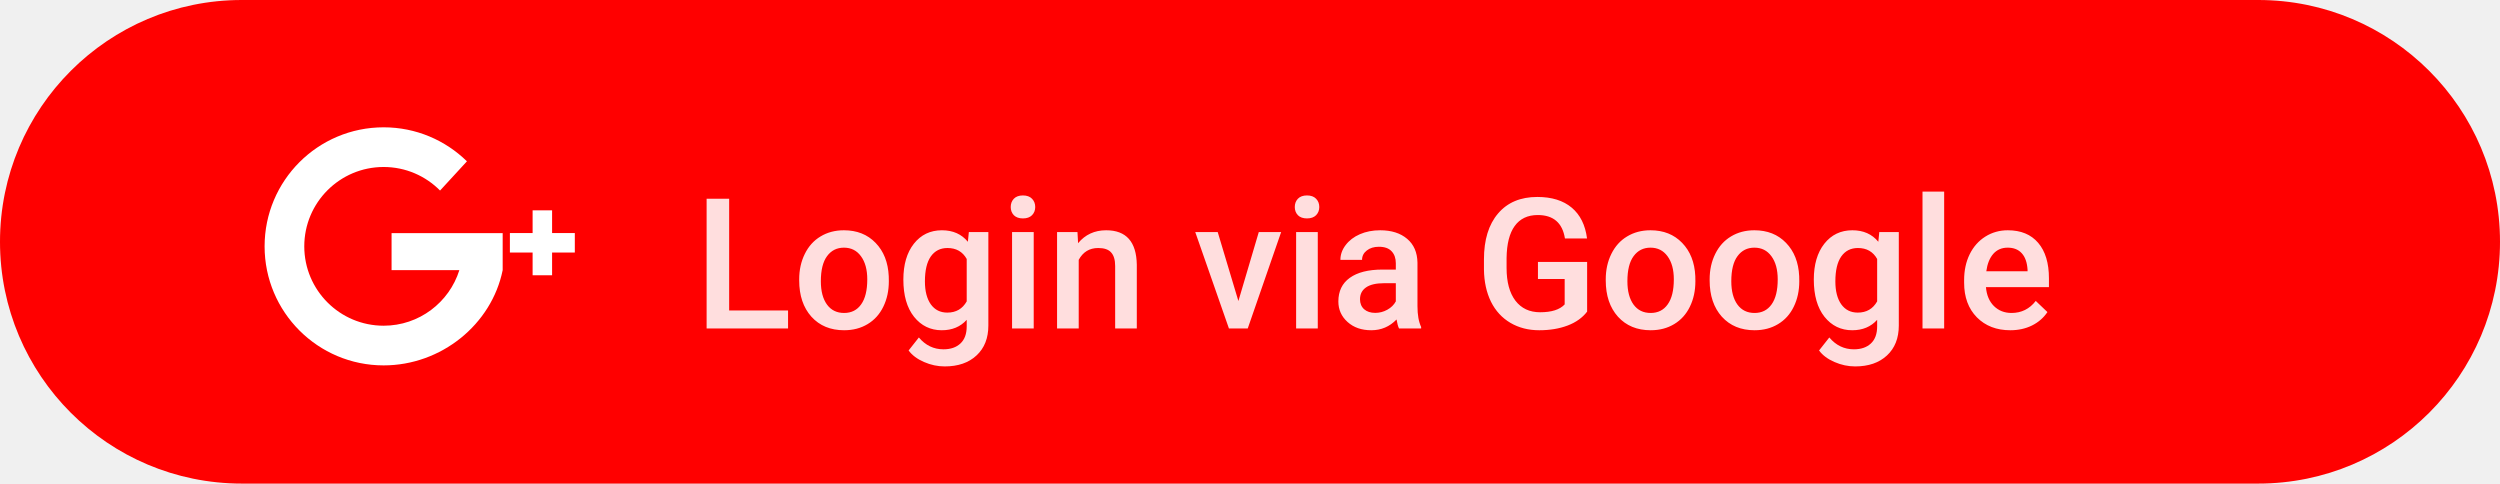
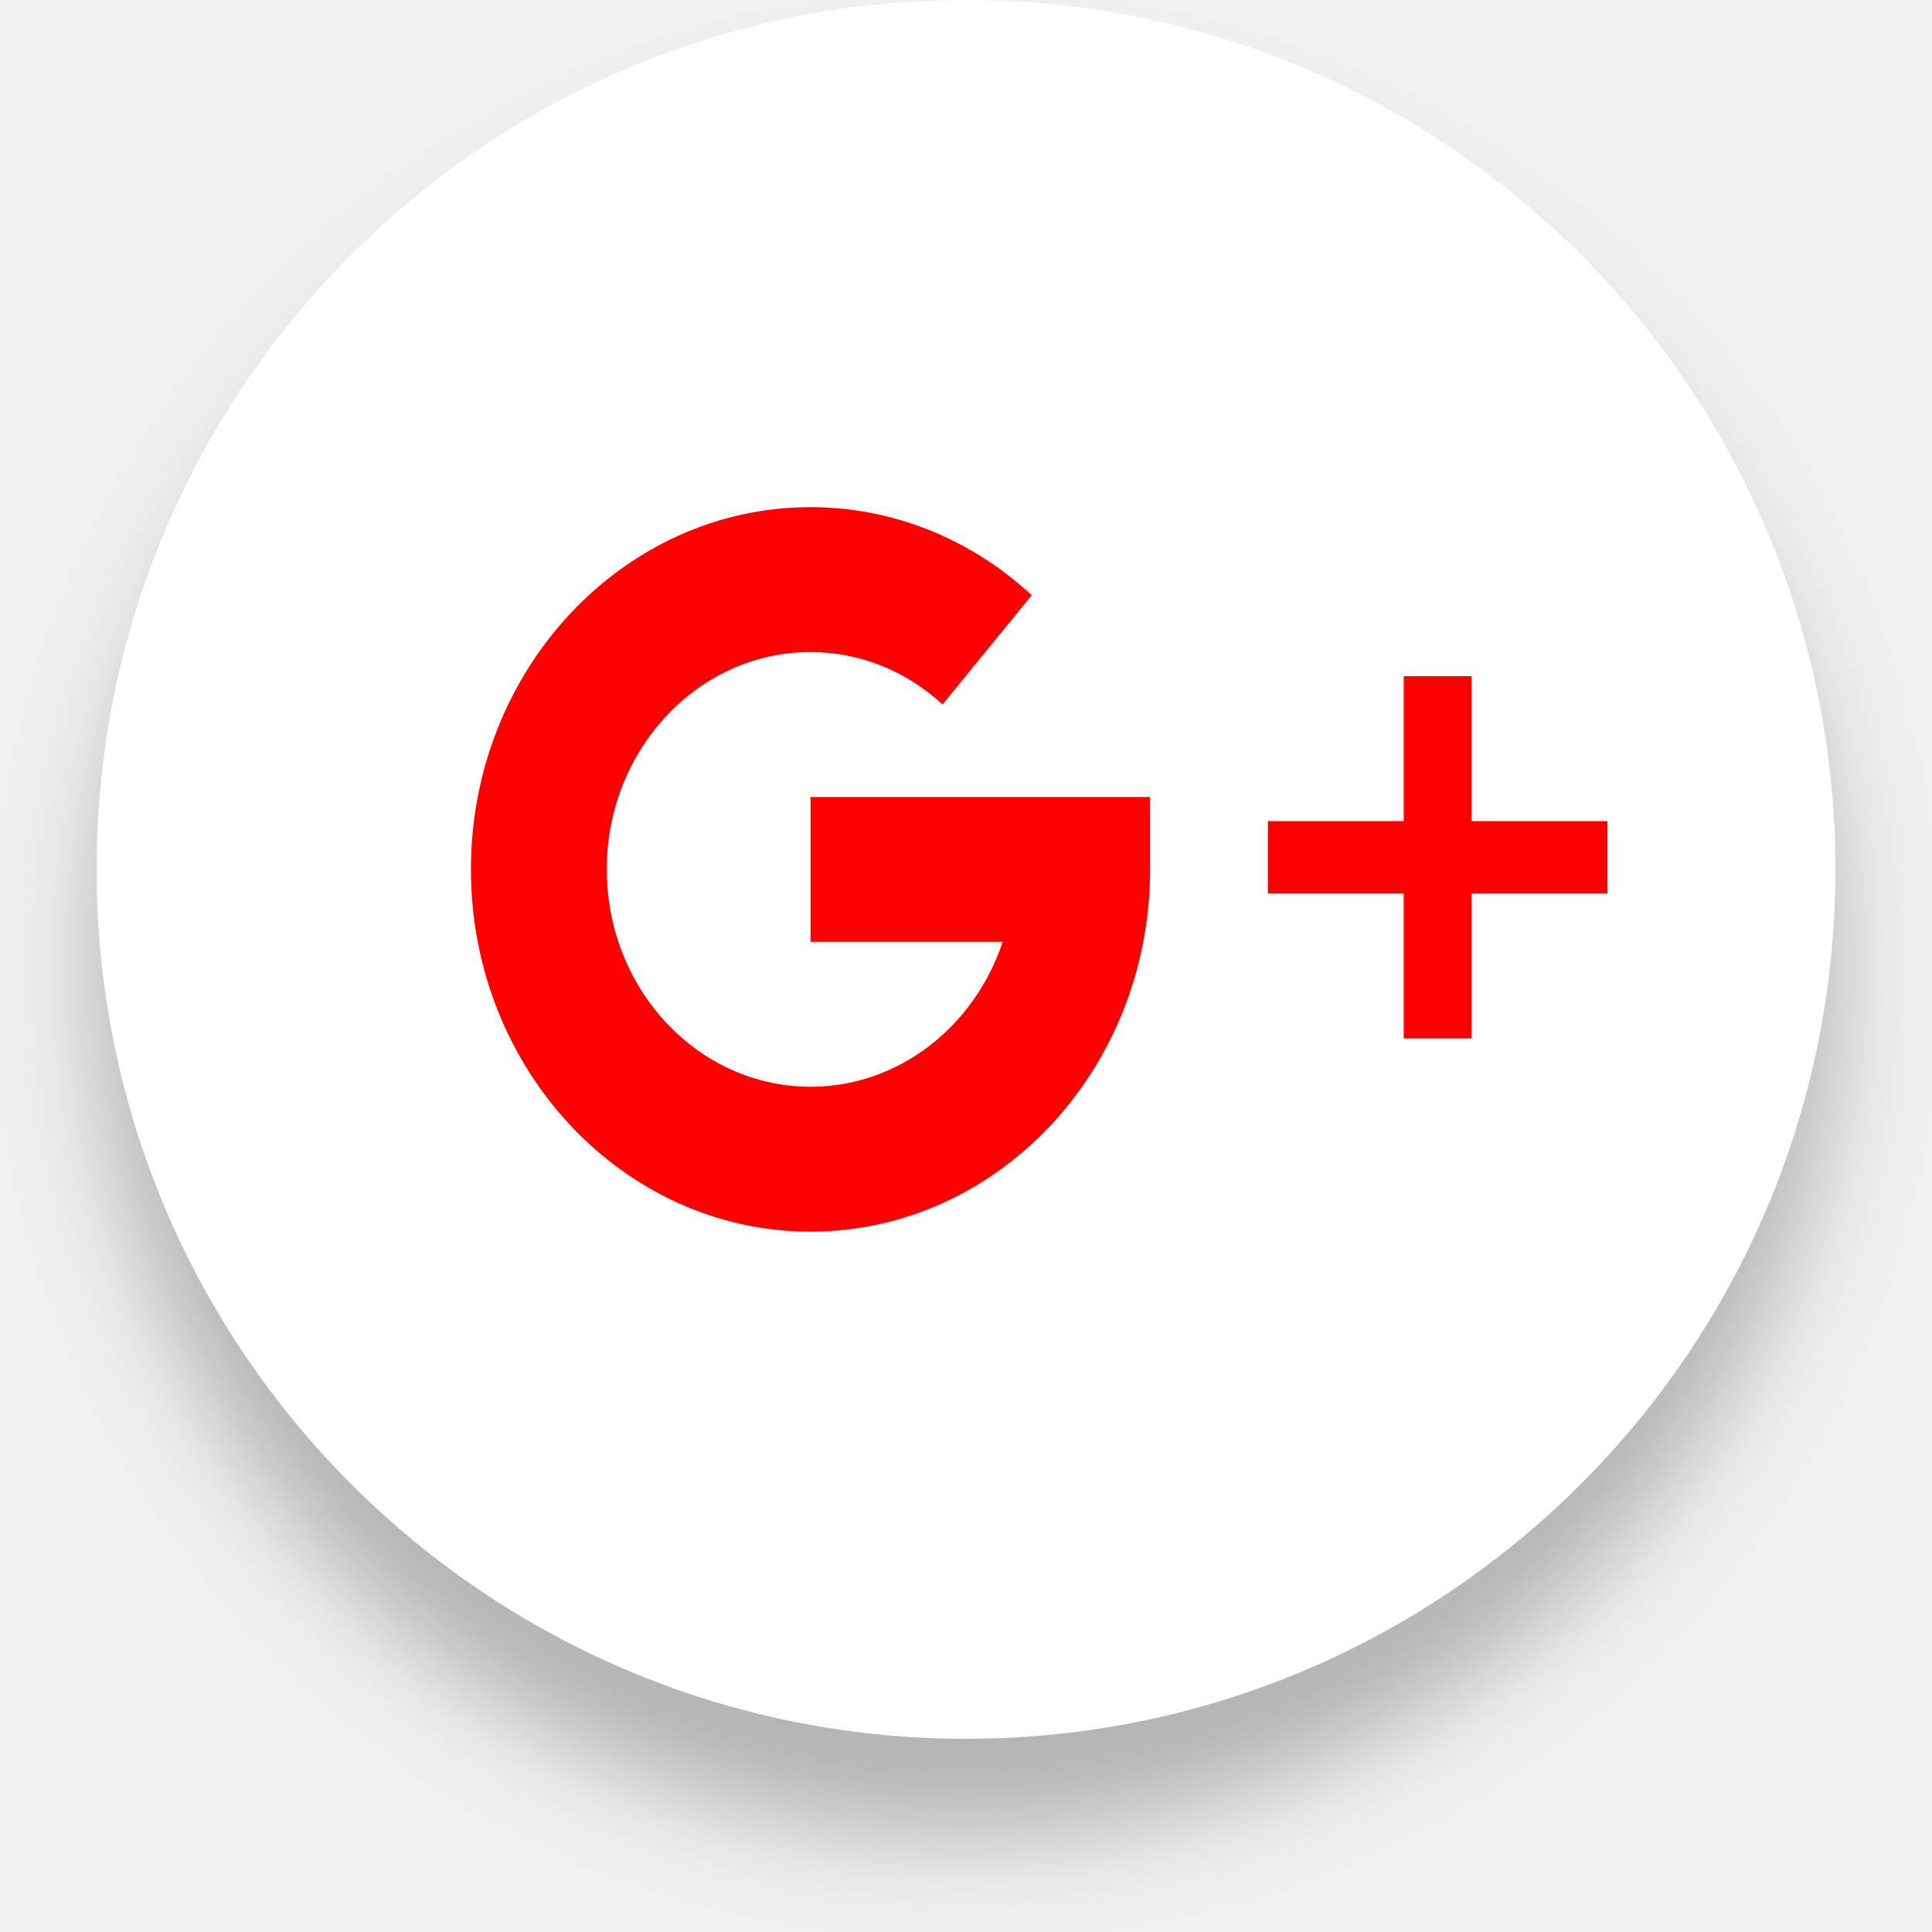
- <svg xmlns="http://www.w3.org/2000/svg" width="274" height="53" viewBox="0 0 274 53" fill="none">
-   <rect width="274" height="53" rx="26.5" fill="#FF0000" />
-   <path d="M79.916 34.027H86.371V36H77.445V21.781H79.916V34.027ZM87.592 30.619C87.592 29.584 87.797 28.653 88.207 27.826C88.617 26.993 89.193 26.355 89.936 25.912C90.678 25.463 91.531 25.238 92.494 25.238C93.92 25.238 95.076 25.697 95.961 26.615C96.853 27.533 97.335 28.751 97.406 30.268L97.416 30.824C97.416 31.866 97.214 32.797 96.811 33.617C96.413 34.438 95.841 35.072 95.092 35.522C94.35 35.971 93.49 36.195 92.514 36.195C91.023 36.195 89.828 35.7 88.93 34.711C88.038 33.715 87.592 32.39 87.592 30.736V30.619ZM89.965 30.824C89.965 31.912 90.189 32.764 90.639 33.383C91.088 33.995 91.713 34.301 92.514 34.301C93.314 34.301 93.936 33.988 94.379 33.363C94.828 32.738 95.053 31.824 95.053 30.619C95.053 29.551 94.822 28.705 94.359 28.08C93.904 27.455 93.282 27.143 92.494 27.143C91.719 27.143 91.104 27.452 90.648 28.07C90.193 28.682 89.965 29.6 89.965 30.824ZM99.008 30.639C99.008 28.998 99.392 27.689 100.16 26.713C100.935 25.73 101.96 25.238 103.236 25.238C104.441 25.238 105.388 25.658 106.078 26.498L106.186 25.434H108.324V35.678C108.324 37.065 107.891 38.158 107.025 38.959C106.166 39.76 105.004 40.16 103.539 40.16C102.764 40.16 102.006 39.997 101.264 39.672C100.528 39.353 99.968 38.933 99.584 38.412L100.707 36.986C101.436 37.852 102.335 38.285 103.402 38.285C104.19 38.285 104.812 38.07 105.268 37.641C105.723 37.217 105.951 36.592 105.951 35.766V35.053C105.268 35.815 104.356 36.195 103.217 36.195C101.98 36.195 100.967 35.704 100.18 34.721C99.398 33.738 99.008 32.377 99.008 30.639ZM101.371 30.844C101.371 31.905 101.586 32.742 102.016 33.353C102.452 33.959 103.054 34.262 103.822 34.262C104.779 34.262 105.489 33.852 105.951 33.031V28.383C105.502 27.582 104.799 27.182 103.842 27.182C103.061 27.182 102.452 27.491 102.016 28.109C101.586 28.728 101.371 29.639 101.371 30.844ZM113.295 36H110.922V25.434H113.295V36ZM110.775 22.689C110.775 22.325 110.889 22.022 111.117 21.781C111.352 21.54 111.684 21.42 112.113 21.42C112.543 21.42 112.875 21.54 113.109 21.781C113.344 22.022 113.461 22.325 113.461 22.689C113.461 23.047 113.344 23.347 113.109 23.588C112.875 23.822 112.543 23.939 112.113 23.939C111.684 23.939 111.352 23.822 111.117 23.588C110.889 23.347 110.775 23.047 110.775 22.689ZM118.09 25.434L118.158 26.654C118.939 25.71 119.965 25.238 121.234 25.238C123.435 25.238 124.555 26.498 124.594 29.018V36H122.221V29.154C122.221 28.484 122.074 27.989 121.781 27.67C121.495 27.344 121.023 27.182 120.365 27.182C119.408 27.182 118.695 27.615 118.227 28.48V36H115.854V25.434H118.09ZM135.727 32.992L137.963 25.434H140.414L136.752 36H134.691L131 25.434H133.461L135.727 32.992ZM144.428 36H142.055V25.434H144.428V36ZM141.908 22.689C141.908 22.325 142.022 22.022 142.25 21.781C142.484 21.54 142.816 21.42 143.246 21.42C143.676 21.42 144.008 21.54 144.242 21.781C144.477 22.022 144.594 22.325 144.594 22.689C144.594 23.047 144.477 23.347 144.242 23.588C144.008 23.822 143.676 23.939 143.246 23.939C142.816 23.939 142.484 23.822 142.25 23.588C142.022 23.347 141.908 23.047 141.908 22.689ZM153.334 36C153.23 35.798 153.139 35.469 153.061 35.014C152.305 35.801 151.381 36.195 150.287 36.195C149.226 36.195 148.36 35.893 147.689 35.287C147.019 34.682 146.684 33.933 146.684 33.041C146.684 31.915 147.1 31.052 147.934 30.453C148.773 29.848 149.971 29.545 151.527 29.545H152.982V28.852C152.982 28.305 152.829 27.869 152.523 27.543C152.217 27.211 151.752 27.045 151.127 27.045C150.587 27.045 150.144 27.182 149.799 27.455C149.454 27.722 149.281 28.064 149.281 28.48H146.908C146.908 27.901 147.1 27.361 147.484 26.859C147.868 26.352 148.389 25.954 149.047 25.668C149.711 25.381 150.45 25.238 151.264 25.238C152.501 25.238 153.487 25.551 154.223 26.176C154.958 26.794 155.336 27.667 155.355 28.793V33.559C155.355 34.509 155.489 35.268 155.756 35.834V36H153.334ZM150.727 34.291C151.195 34.291 151.635 34.177 152.045 33.949C152.462 33.721 152.774 33.415 152.982 33.031V31.039H151.703C150.824 31.039 150.163 31.192 149.721 31.498C149.278 31.804 149.057 32.237 149.057 32.797C149.057 33.253 149.206 33.617 149.506 33.891C149.812 34.158 150.219 34.291 150.727 34.291ZM173.949 34.154C173.435 34.825 172.722 35.333 171.811 35.678C170.899 36.023 169.864 36.195 168.705 36.195C167.514 36.195 166.459 35.925 165.541 35.385C164.623 34.844 163.913 34.073 163.412 33.07C162.917 32.061 162.66 30.886 162.641 29.545V28.432C162.641 26.283 163.155 24.607 164.184 23.402C165.212 22.191 166.648 21.586 168.49 21.586C170.072 21.586 171.329 21.977 172.26 22.758C173.191 23.539 173.751 24.665 173.939 26.137H171.518C171.244 24.424 170.251 23.568 168.539 23.568C167.432 23.568 166.589 23.969 166.01 24.77C165.437 25.564 165.141 26.732 165.121 28.275V29.369C165.121 30.906 165.443 32.1 166.088 32.953C166.739 33.8 167.641 34.223 168.793 34.223C170.056 34.223 170.954 33.936 171.488 33.363V30.58H168.559V28.705H173.949V34.154ZM175.99 30.619C175.99 29.584 176.195 28.653 176.605 27.826C177.016 26.993 177.592 26.355 178.334 25.912C179.076 25.463 179.929 25.238 180.893 25.238C182.318 25.238 183.474 25.697 184.359 26.615C185.251 27.533 185.733 28.751 185.805 30.268L185.814 30.824C185.814 31.866 185.613 32.797 185.209 33.617C184.812 34.438 184.239 35.072 183.49 35.522C182.748 35.971 181.889 36.195 180.912 36.195C179.421 36.195 178.227 35.7 177.328 34.711C176.436 33.715 175.99 32.39 175.99 30.736V30.619ZM178.363 30.824C178.363 31.912 178.588 32.764 179.037 33.383C179.486 33.995 180.111 34.301 180.912 34.301C181.713 34.301 182.335 33.988 182.777 33.363C183.227 32.738 183.451 31.824 183.451 30.619C183.451 29.551 183.22 28.705 182.758 28.08C182.302 27.455 181.68 27.143 180.893 27.143C180.118 27.143 179.503 27.452 179.047 28.07C178.591 28.682 178.363 29.6 178.363 30.824ZM187.377 30.619C187.377 29.584 187.582 28.653 187.992 27.826C188.402 26.993 188.979 26.355 189.721 25.912C190.463 25.463 191.316 25.238 192.279 25.238C193.705 25.238 194.861 25.697 195.746 26.615C196.638 27.533 197.12 28.751 197.191 30.268L197.201 30.824C197.201 31.866 196.999 32.797 196.596 33.617C196.199 34.438 195.626 35.072 194.877 35.522C194.135 35.971 193.275 36.195 192.299 36.195C190.808 36.195 189.613 35.7 188.715 34.711C187.823 33.715 187.377 32.39 187.377 30.736V30.619ZM189.75 30.824C189.75 31.912 189.975 32.764 190.424 33.383C190.873 33.995 191.498 34.301 192.299 34.301C193.1 34.301 193.721 33.988 194.164 33.363C194.613 32.738 194.838 31.824 194.838 30.619C194.838 29.551 194.607 28.705 194.145 28.08C193.689 27.455 193.067 27.143 192.279 27.143C191.505 27.143 190.889 27.452 190.434 28.07C189.978 28.682 189.75 29.6 189.75 30.824ZM198.793 30.639C198.793 28.998 199.177 27.689 199.945 26.713C200.72 25.73 201.745 25.238 203.021 25.238C204.226 25.238 205.173 25.658 205.863 26.498L205.971 25.434H208.109V35.678C208.109 37.065 207.676 38.158 206.811 38.959C205.951 39.76 204.789 40.16 203.324 40.16C202.549 40.16 201.791 39.997 201.049 39.672C200.313 39.353 199.753 38.933 199.369 38.412L200.492 36.986C201.221 37.852 202.12 38.285 203.188 38.285C203.975 38.285 204.597 38.07 205.053 37.641C205.508 37.217 205.736 36.592 205.736 35.766V35.053C205.053 35.815 204.141 36.195 203.002 36.195C201.765 36.195 200.753 35.704 199.965 34.721C199.184 33.738 198.793 32.377 198.793 30.639ZM201.156 30.844C201.156 31.905 201.371 32.742 201.801 33.353C202.237 33.959 202.839 34.262 203.607 34.262C204.564 34.262 205.274 33.852 205.736 33.031V28.383C205.287 27.582 204.584 27.182 203.627 27.182C202.846 27.182 202.237 27.491 201.801 28.109C201.371 28.728 201.156 29.639 201.156 30.844ZM213.08 36H210.707V21H213.08V36ZM220.326 36.195C218.822 36.195 217.602 35.723 216.664 34.779C215.733 33.829 215.268 32.566 215.268 30.99V30.697C215.268 29.643 215.469 28.702 215.873 27.875C216.283 27.042 216.856 26.394 217.592 25.932C218.327 25.469 219.148 25.238 220.053 25.238C221.492 25.238 222.602 25.697 223.383 26.615C224.171 27.533 224.564 28.832 224.564 30.512V31.469H217.66C217.732 32.341 218.021 33.031 218.529 33.539C219.044 34.047 219.688 34.301 220.463 34.301C221.55 34.301 222.436 33.861 223.119 32.982L224.398 34.203C223.975 34.835 223.409 35.326 222.699 35.678C221.996 36.023 221.205 36.195 220.326 36.195ZM220.043 27.143C219.392 27.143 218.865 27.37 218.461 27.826C218.064 28.282 217.81 28.917 217.699 29.73H222.221V29.555C222.169 28.76 221.957 28.162 221.586 27.758C221.215 27.348 220.701 27.143 220.043 27.143Z" fill="white" fill-opacity="0.87" />
-   <path d="M55.093 25.55H42.916V29.609H50.345C49.237 33.138 45.941 35.698 42.046 35.698C37.243 35.698 33.349 31.803 33.349 27C33.349 22.196 37.243 18.302 42.046 18.302C44.465 18.302 46.653 19.29 48.23 20.884L51.176 17.681C48.823 15.376 45.601 13.954 42.046 13.954C34.841 13.954 29 19.795 29 27C29 34.205 34.841 40.047 42.047 40.047C48.358 40.047 53.884 35.564 55.093 29.609V25.55L55.093 25.55Z" fill="white" />
-   <path d="M63 25.543H60.509V23.053H58.374V25.543H55.884V27.678H58.374V30.169H60.509V27.678H63V25.543Z" fill="white" />
+ <svg xmlns="http://www.w3.org/2000/svg" width="80" height="80" viewBox="0 0 80 80" fill="none">
+   <g filter="url(#filter0_d)">
+     <path d="M76 36C76 55.882 59.882 72 40 72C20.118 72 4 55.882 4 36C4 16.118 20.118 0 40 0C59.882 0 76 16.118 76 36Z" fill="white" />
+     <path d="M60.938 34V28H58.125V34H52.5V37H58.125V43H60.938V37H66.562V34H60.938Z" fill="#FF0000" />
+     <path d="M33.562 33V39H41.519C40.358 42.492 37.23 45 33.562 45C28.911 45 25.125 40.962 25.125 36C25.125 31.038 28.911 27 33.562 27C35.579 27 37.52 27.771 39.027 29.172L42.723 24.648C40.192 22.296 36.94 21 33.562 21C25.808 21 19.5 27.729 19.5 36C19.5 44.271 25.808 51 33.562 51C41.317 51 47.625 44.271 47.625 36V33H33.562Z" fill="#FF0000" />
+   </g>
+   <defs>
+     <filter id="filter0_d" x="0" y="0" width="80" height="80" filterUnits="userSpaceOnUse" color-interpolation-filters="sRGB">
+       <feFlood flood-opacity="0" result="BackgroundImageFix" />
+       <feColorMatrix in="SourceAlpha" type="matrix" values="0 0 0 0 0 0 0 0 0 0 0 0 0 0 0 0 0 0 127 0" />
+       <feOffset dy="4" />
+       <feGaussianBlur stdDeviation="2" />
+       <feColorMatrix type="matrix" values="0 0 0 0 0 0 0 0 0 0 0 0 0 0 0 0 0 0 0.25 0" />
+       <feBlend mode="normal" in2="BackgroundImageFix" result="effect1_dropShadow" />
+       <feBlend mode="normal" in="SourceGraphic" in2="effect1_dropShadow" result="shape" />
+     </filter>
+   </defs>
</svg>
